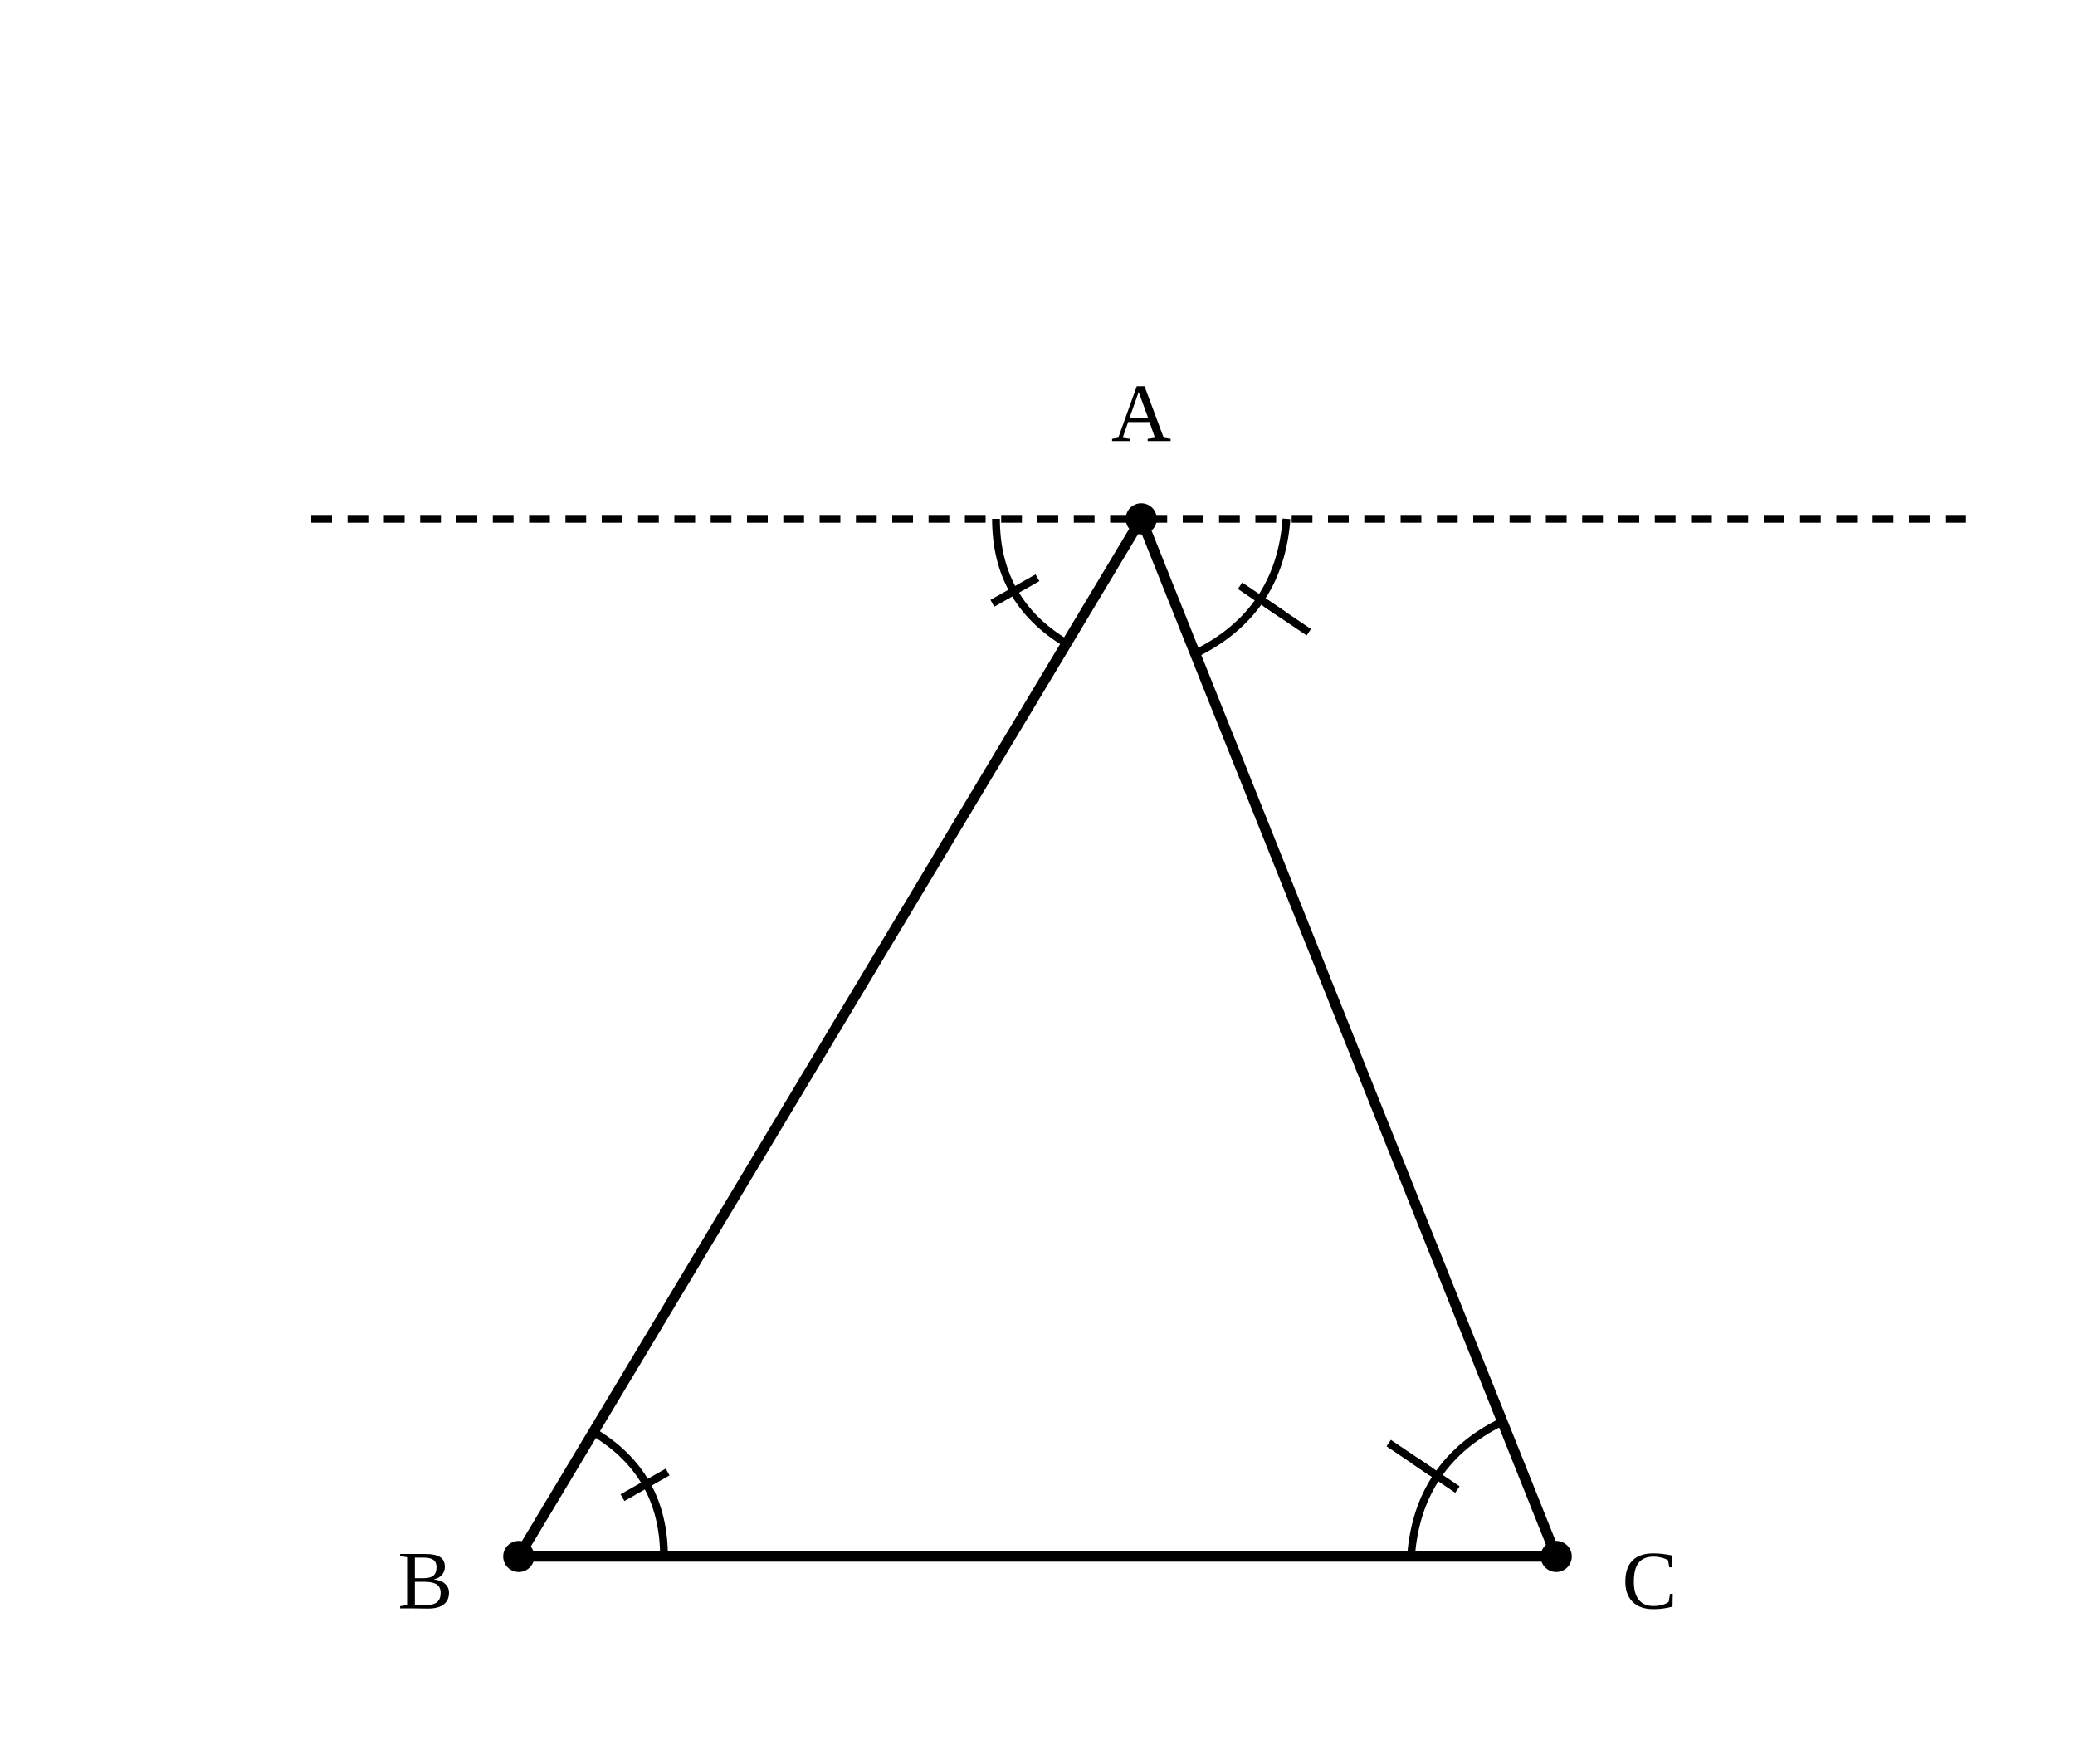
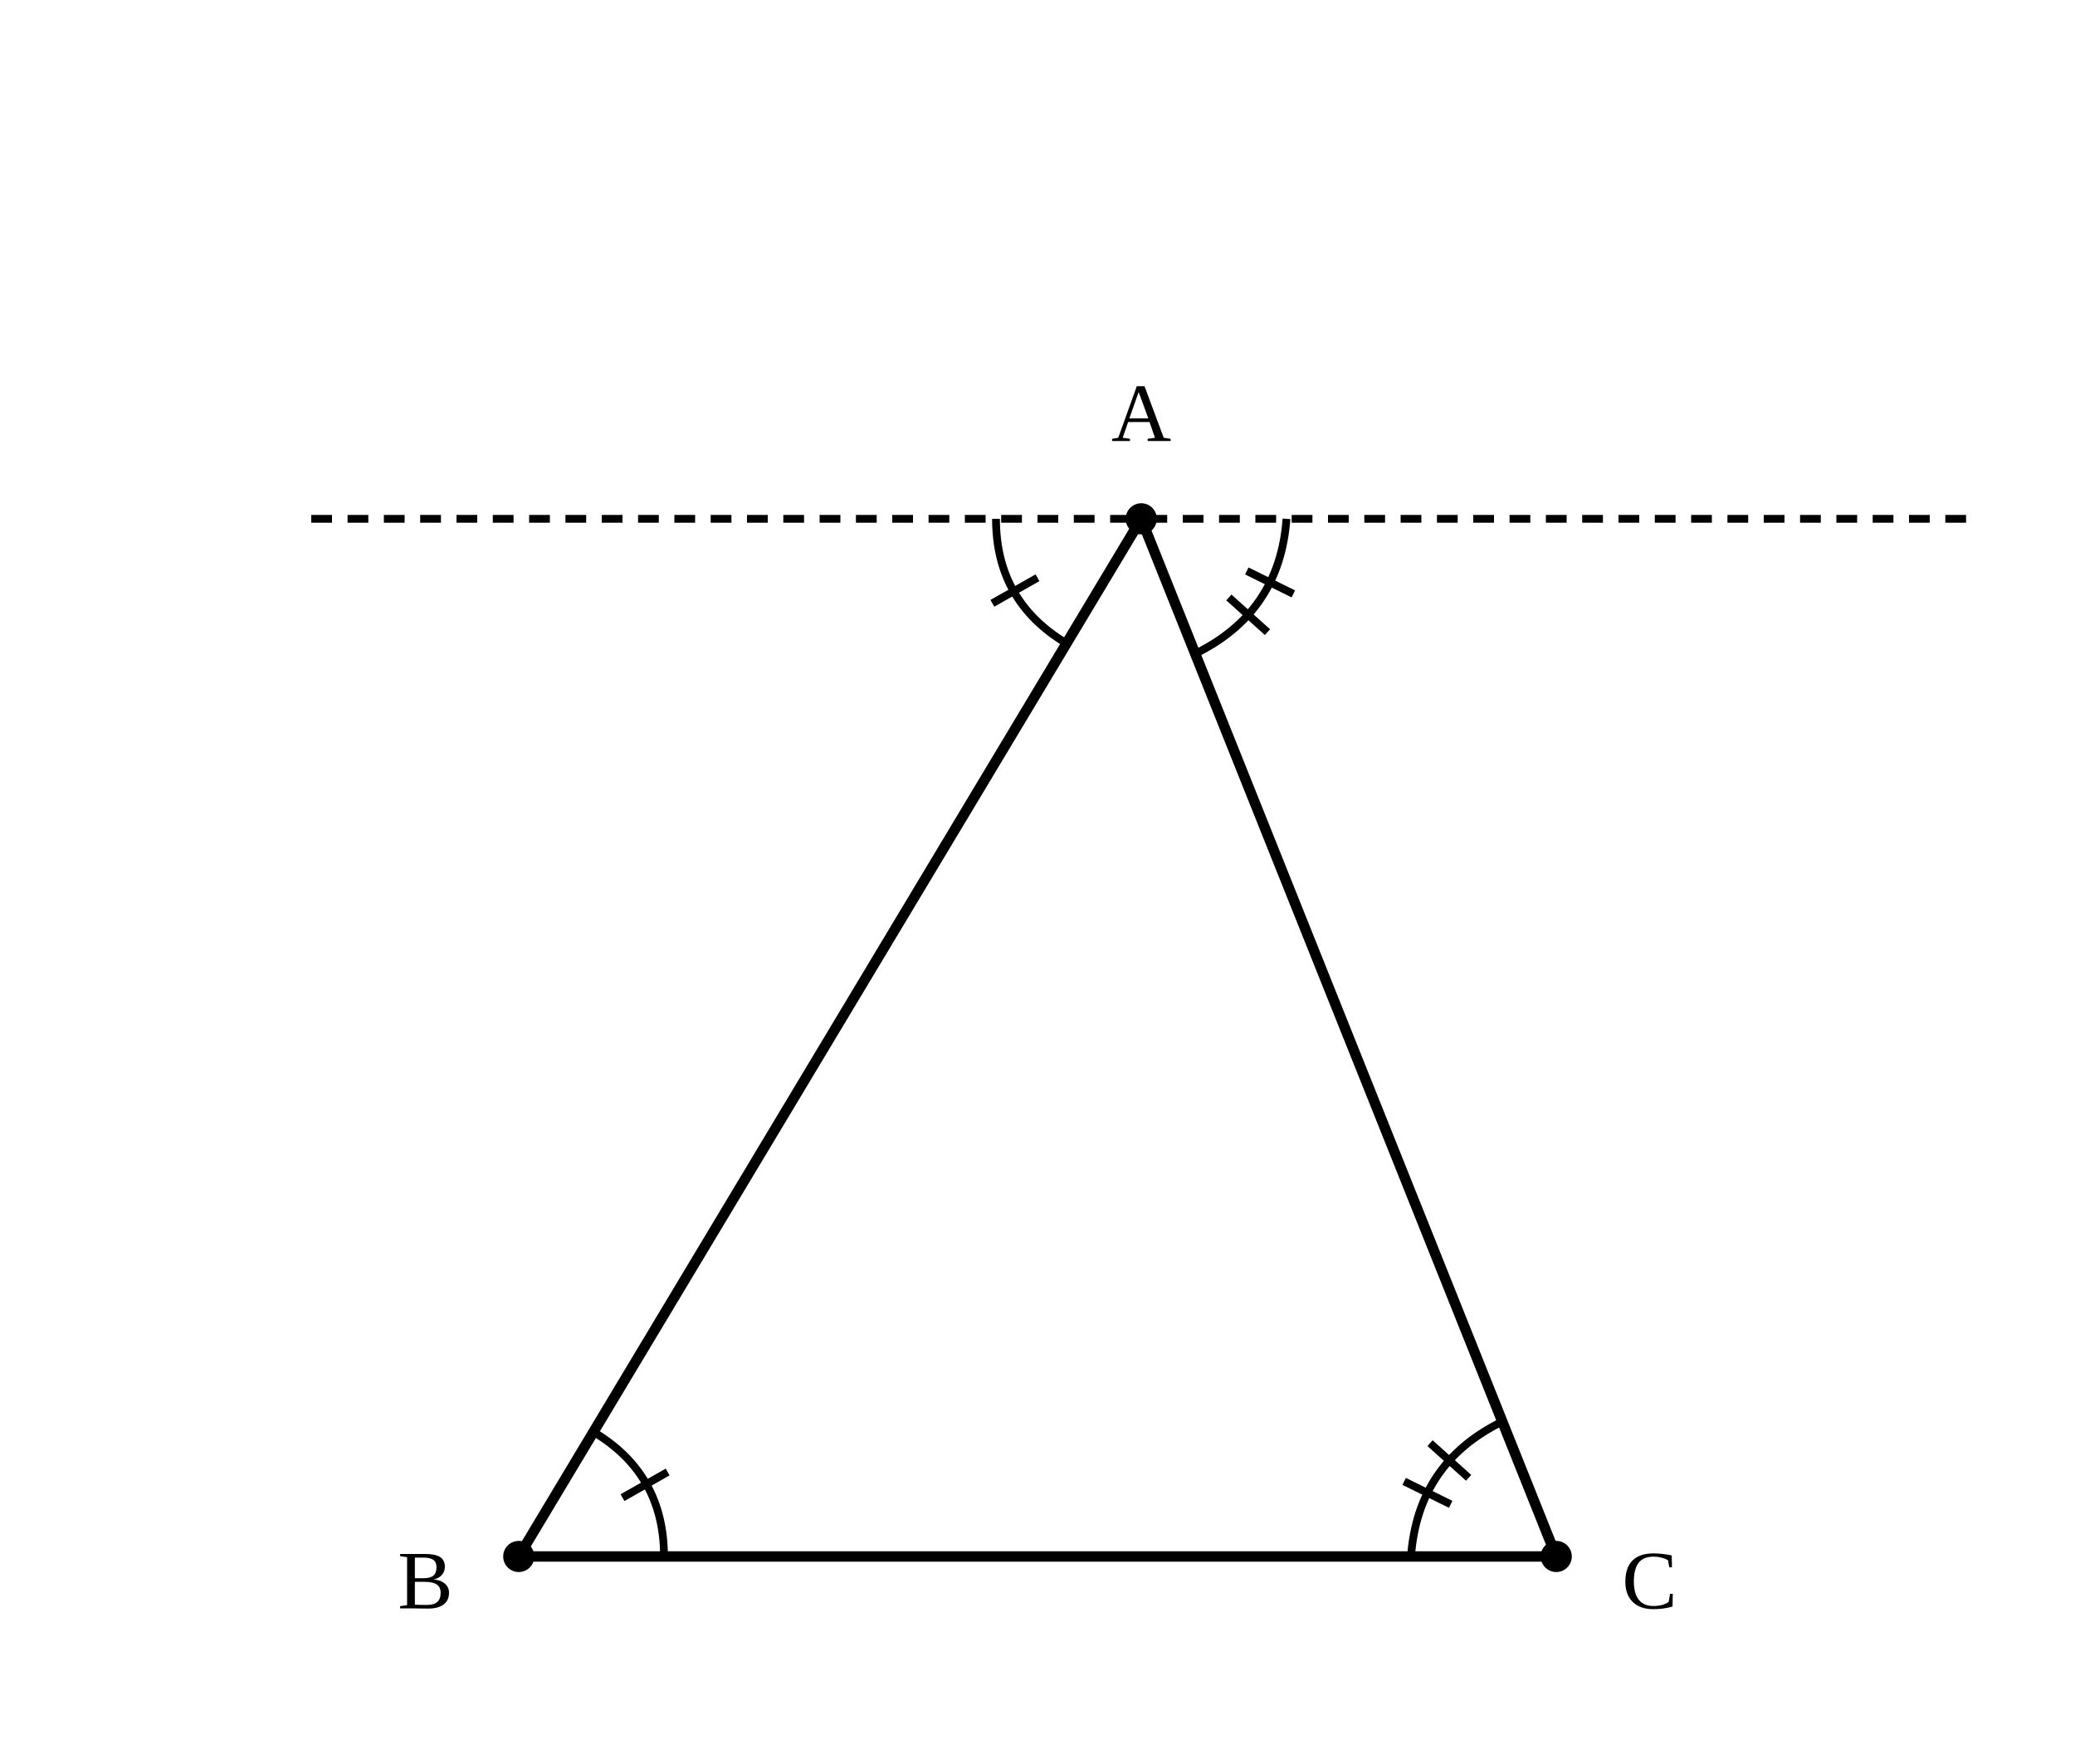
<svg xmlns="http://www.w3.org/2000/svg" viewBox="0 0 400 340" role="img" aria-label="頂点Aを通り辺BCに平行な直線を引き、頂点Aにできる3つの角のうちBに近い側の角(単一の印)が角Bの錯角、Cに近い側の角(二重の印)が角Cの錯角にあたることから三角形の内角の和が180度になることを示す証明の図">
  <line x1="60" y1="100" x2="380" y2="100" stroke="currentColor" stroke-width="1.5" stroke-dasharray="4 3" />
  <polygon points="220,100 100,300 300,300" fill="none" stroke="currentColor" stroke-width="2" />
  <path d="M128,300 Q128.01,284.11 114.4,275.99" fill="none" stroke="currentColor" stroke-width="1.5" />
  <line x1="120.00" y1="288.66" x2="128.70" y2="283.72" stroke="currentColor" stroke-width="1.5" />
  <path d="M192,100 Q191.99,115.89 205.59,124.01" fill="none" stroke="currentColor" stroke-width="1.5" />
  <line x1="200.00" y1="111.36" x2="191.30" y2="116.28" stroke="currentColor" stroke-width="1.5" />
  <path d="M272,300 Q273.33,281.95 289.6,274.0" fill="none" stroke="currentColor" stroke-width="1.5" />
-   <line x1="272.67" y1="281.50" x2="280.95" y2="287.10" stroke="currentColor" stroke-width="1.5" />
-   <line x1="267.70" y1="278.14" x2="275.98" y2="283.74" stroke="currentColor" stroke-width="1.5" />
+   <line x1="270.68" y1="285.53" x2="279.65" y2="289.95" stroke="currentColor" stroke-width="1.5" />
+   <line x1="275.67" y1="278.16" x2="283.11" y2="284.84" stroke="currentColor" stroke-width="1.5" />
  <path d="M248,100 Q246.67,118.05 230.4,126.0" fill="none" stroke="currentColor" stroke-width="1.5" />
-   <line x1="247.33" y1="118.50" x2="239.05" y2="112.90" stroke="currentColor" stroke-width="1.5" />
-   <line x1="252.30" y1="121.86" x2="244.02" y2="116.26" stroke="currentColor" stroke-width="1.5" />
+   <line x1="249.32" y1="114.47" x2="240.35" y2="110.05" stroke="currentColor" stroke-width="1.5" />
+   <line x1="244.33" y1="121.84" x2="236.89" y2="115.16" stroke="currentColor" stroke-width="1.5" />
  <circle cx="220" cy="100" r="3" fill="currentColor" />
  <circle cx="100" cy="300" r="3" fill="currentColor" />
  <circle cx="300" cy="300" r="3" fill="currentColor" />
  <text x="220" y="85" font-size="16" text-anchor="middle" fill="currentColor">A</text>
  <text x="82" y="310" font-size="16" text-anchor="middle" fill="currentColor">B</text>
  <text x="318" y="310" font-size="16" text-anchor="middle" fill="currentColor">C</text>
</svg>
